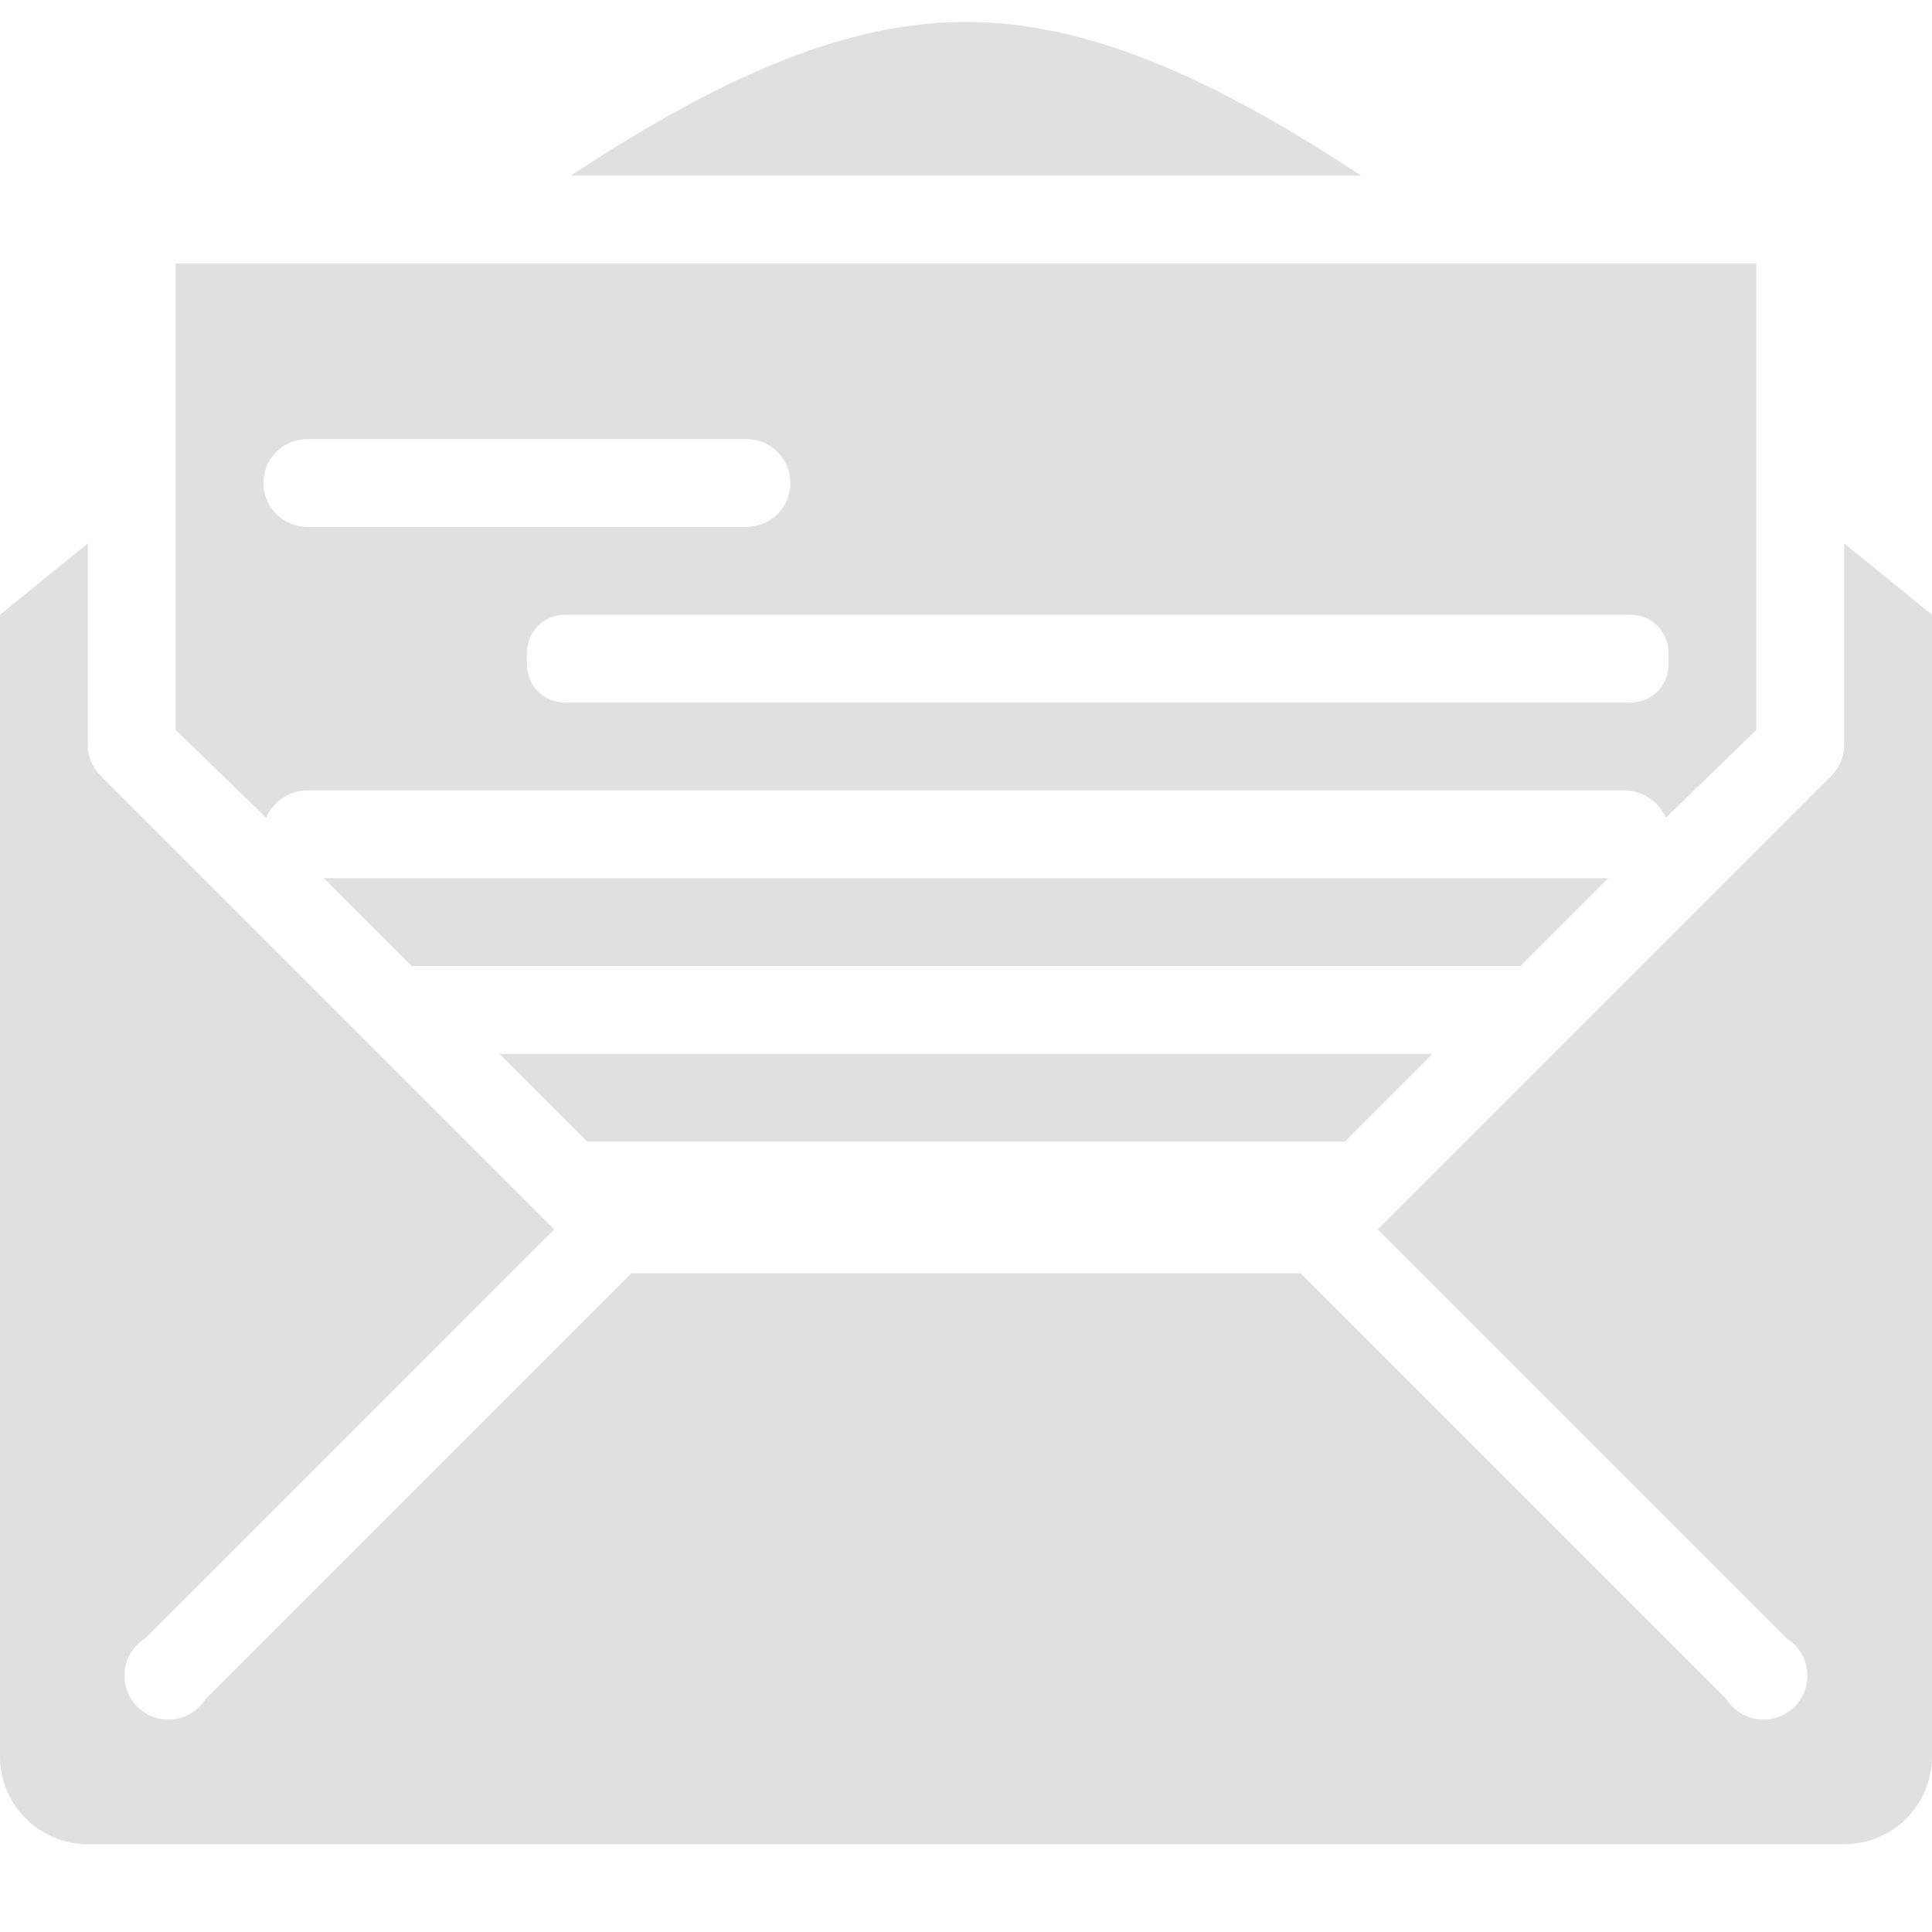
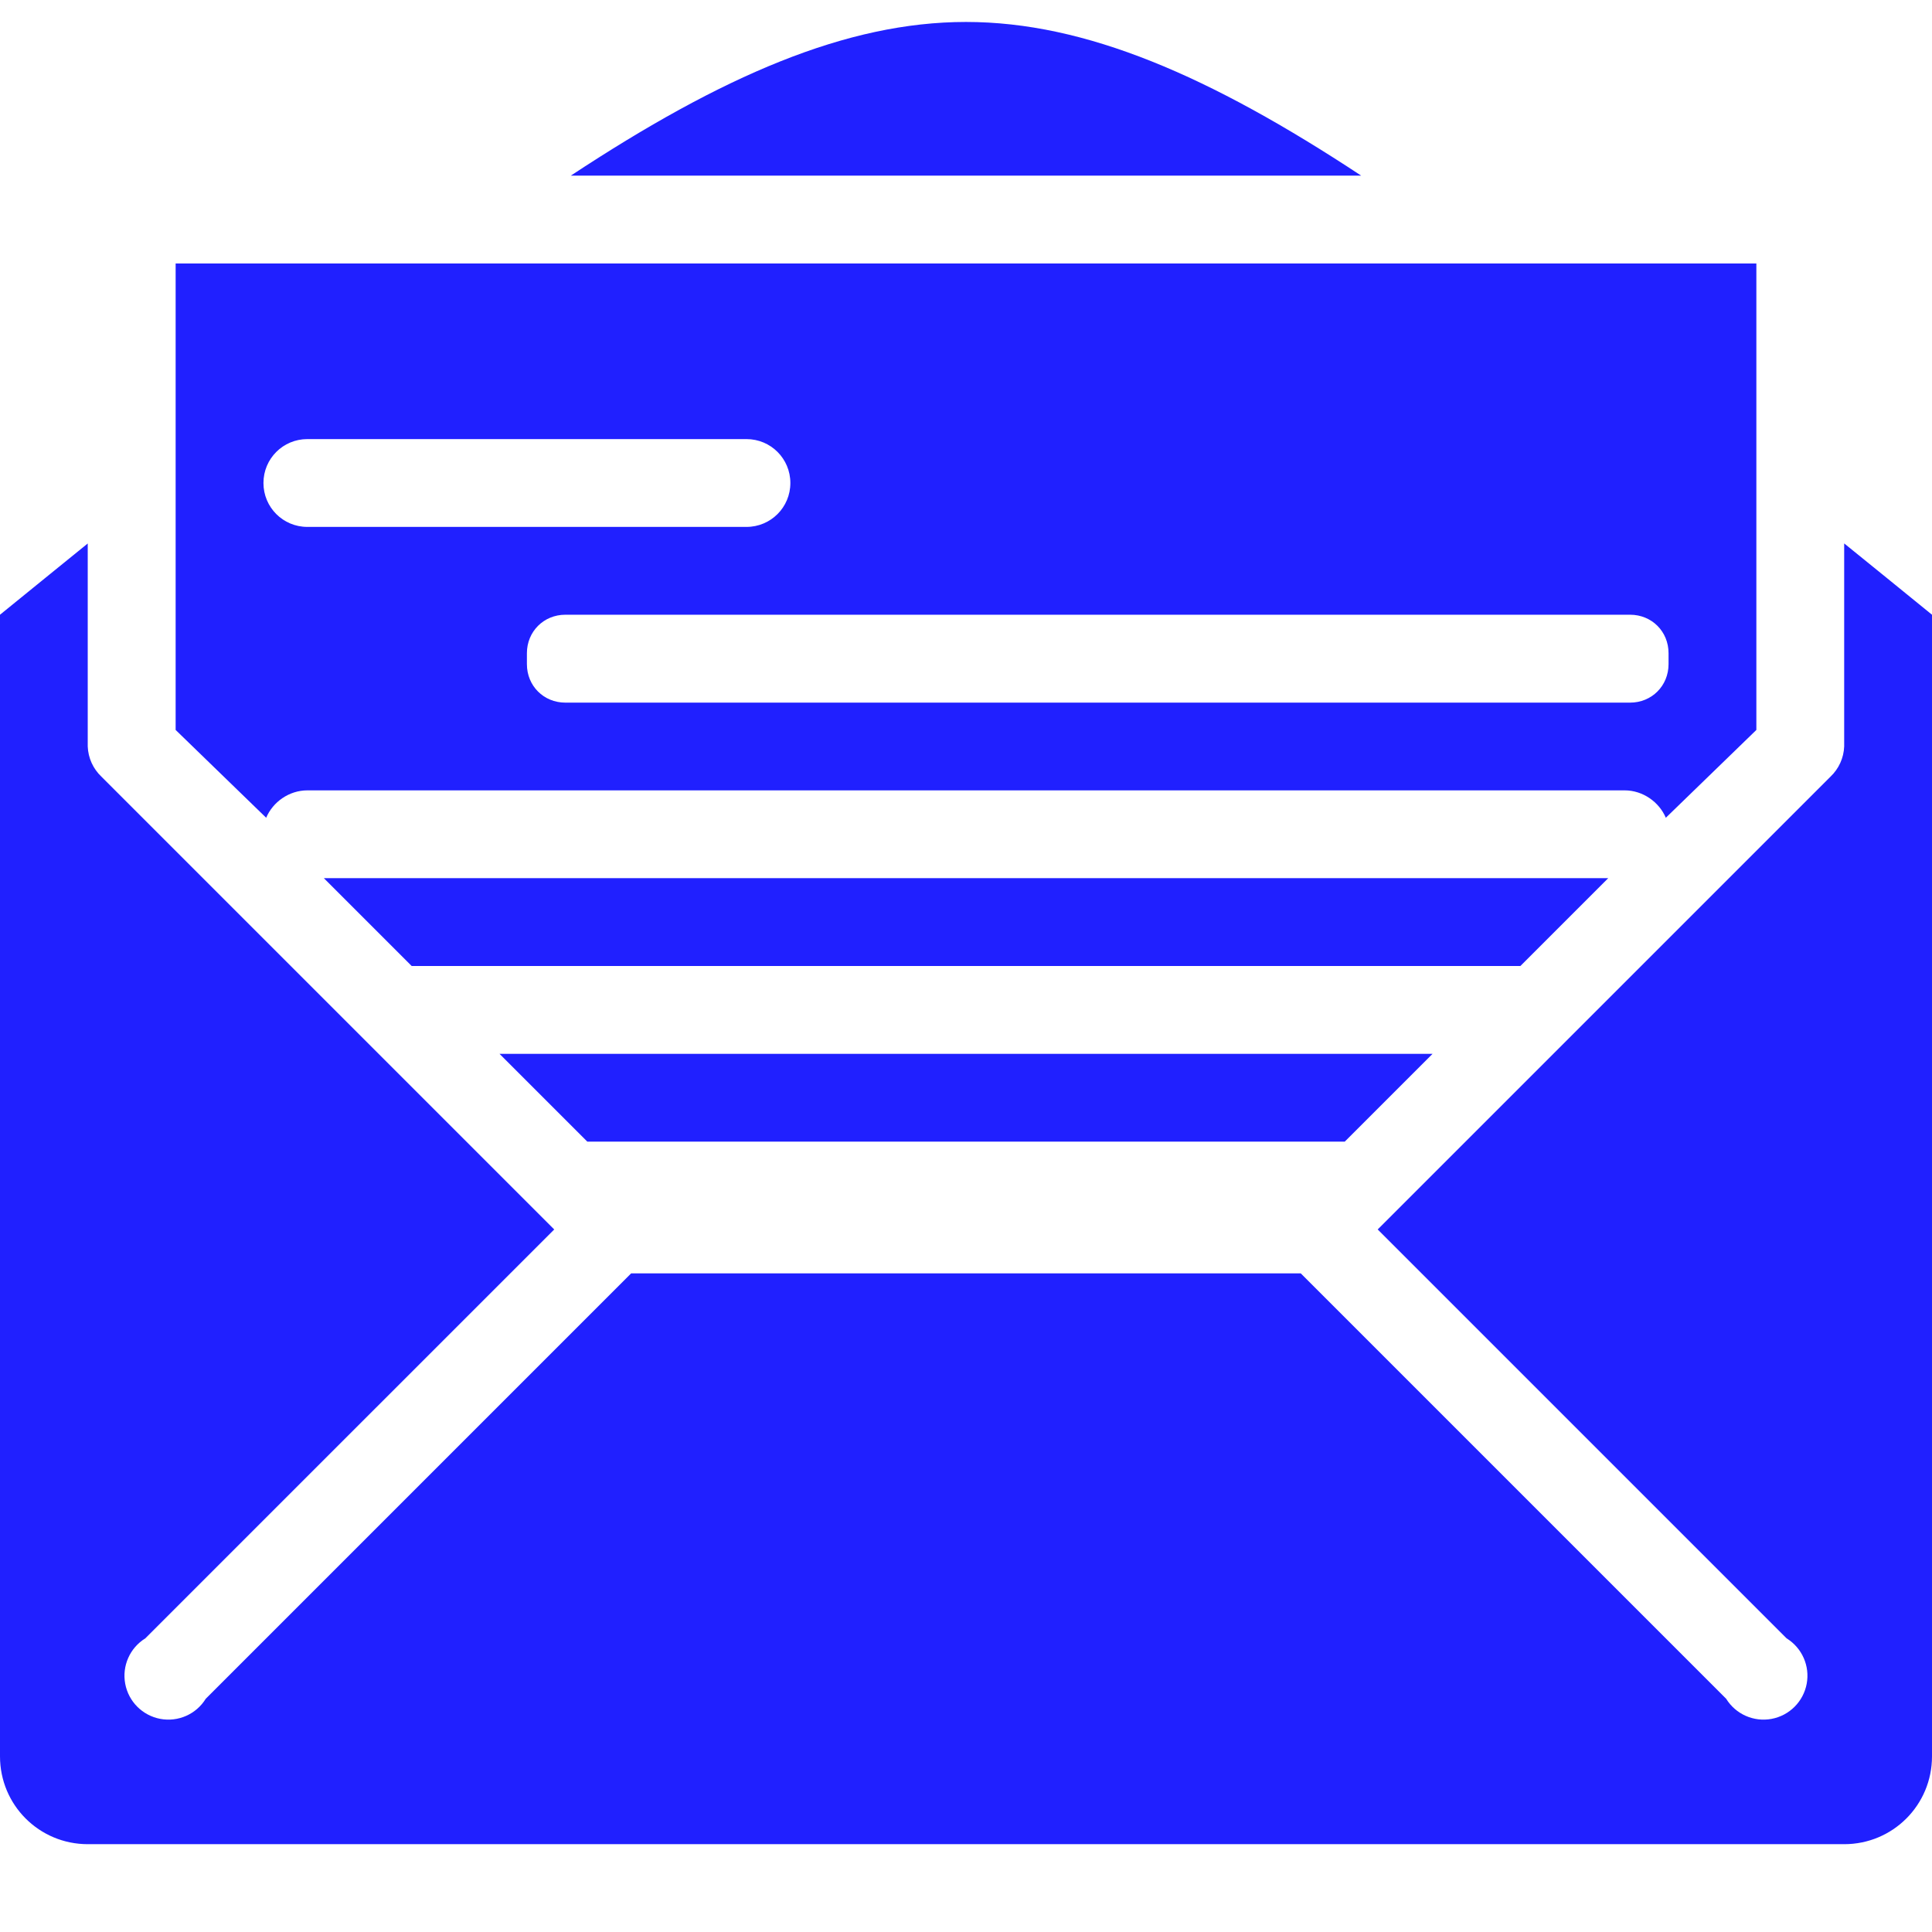
- <svg xmlns="http://www.w3.org/2000/svg" version="1.0" width="22" height="22" id="svg3727">
-   <defs id="defs3729" />
+ <svg xmlns="http://www.w3.org/2000/svg" id="svg3727" height="22" width="22" version="1.0">
+   <defs id="defs3615">
+     <style id="current-color-scheme" type="text/css">
+             .ColorScheme-Text {
+             color:#0000FF;
+             }
+             .ColorScheme-Background{
+             color:#E9E8E8;
+             }
+             .ColorScheme-ViewText {
+             color:#31363b;
+             }
+             .ColorScheme-ViewBackground{
+             color:#ffffff;
+             }
+             .ColorScheme-ViewHover {
+             color:#000000;
+             }
+             .ColorScheme-ViewFocus{
+             color:#5a5a5a;
+             }
+             .ColorScheme-ButtonText {
+             color:#31363b;
+             }
+             .ColorScheme-ButtonBackground{
+             color:#E9E8E8;
+             }
+             .ColorScheme-ButtonHover {
+             color:#1489ff;
+             }
+             .ColorScheme-ButtonFocus{
+             color:#2B74C7;
+             }
+         </style>
+   </defs>
  <g id="kmail" transform="translate(-29,3)">
-     <rect y="-3" x="1" height="22" width="22" id="rect3946" style="fill:none;stroke:none" />
-     <path id="rect3948" d="M 2,1 C 1.446,1 1,1.446 1,2 l 0,12 c 0,0.554 0.446,1 1,1 l 20,0 c 0.554,0 1,-0.446 1,-1 L 23,2 C 23,1.446 22.554,1 22,1 L 2,1 Z m 19.031,1.406 a 0.5,0.5 0 0 1 0.312,0.938 L 16.688,8 l 4.656,4.656 a 0.5,0.5 0 1 1 -0.688,0.688 L 16,8.688 12.344,12.344 12,12.719 11.656,12.344 8,8.688 3.344,13.344 a 0.5,0.5 0 1 1 -0.688,-0.688 L 7.312,8 2.656,3.344 A 0.5,0.5 0 0 1 2.906,2.5 0.5,0.5 0 0 1 3.344,2.656 l 4.844,4.875 A 0.5,0.5 0 0 1 8.219,7.562 l 0.125,0.062 a 0.5,0.5 0 0 1 0.125,0.188 l 3.531,3.5 3.531,-3.5 0.031,-0.031 A 0.5,0.5 0 0 1 15.688,7.625 l 0.125,-0.094 4.844,-4.875 a 0.5,0.5 0 0 1 0.375,-0.25 z" style="fill:#e0e0e0;fill-opacity:1;fill-rule:nonzero;stroke:none" />
+     <rect id="rect3946" style="fill:none" height="22" width="22" y="-3" x="1" />
+     <path id="rect3948" style="fill:currentColor;opacity:.875" class="ColorScheme-Text" d="m2 1c-.554 0-1 .446-1 1v12c0 .554.446 1 1 1h20c.554 0 1-.446 1-1v-12c0-.554-.446-1-1-1h-20zm19.031 1.406a.5 .5 0 0 1 .312 .938l-4.656 4.656 4.656 4.656a.5 .5 0 1 1 -.688 .688l-4.656-4.657-3.656 3.656-.344.375-.344-.375-3.656-3.656-4.656 4.657a.5 .5 0 1 1 -.688 -.688l4.656-4.656-4.656-4.656a.5 .5 0 0 1 0.25 -.844 .5 .5 0 0 1 .438 .156l4.844 4.875a.5 .5 0 0 1 .031 .031l.125.062a.5 .5 0 0 1 .125 .188l3.531 3.5 3.531-3.5.031-.031a.5 .5 0 0 1 .126 -.156l.125-.094 4.844-4.875a.5 .5 0 0 1 .375 -.25z" />
  </g>
  <g id="mail-unread-new" transform="translate(-29,3)">
-     <rect style="fill:none;stroke:none" id="rect3989" width="22" height="22" x="29" y="-3" />
-     <path id="rect4011" d="m 40,-2.75 c -1.361,0 -2.777,0.614 -4.5,1.75 l 9,0 C 42.777,-2.136 41.361,-2.75 40,-2.75 Z M 31,0 31,2.406 31,5 l 0,0.312 1.031,1 C 32.107,6.133 32.292,6 32.5,6 l 15,0 c 0.208,0 0.393,0.133 0.469,0.312 L 49,5.312 49,5 49,2.406 49,0 45.938,0 34.062,0 31,0 Z m 1.5,2 5,0 C 37.777,2 38,2.223 38,2.5 38,2.777 37.777,3 37.5,3 l -5,0 C 32.223,3 32,2.777 32,2.5 32,2.223 32.223,2 32.5,2 Z M 30,3.188 C 29.647,3.475 29.378,3.691 29,4 l 0,13 c 0,0.554 0.446,1 1,1 l 20,0 c 0.554,0 1,-0.446 1,-1 L 51,4 C 50.622,3.691 50.353,3.475 50,3.188 L 50,5.5 A 0.5,0.5 0 0 1 49.844,5.844 L 44.688,11 l 4.656,4.656 a 0.5,0.5 0 1 1 -0.688,0.688 L 43.812,11.5 l -7.625,0 -4.844,4.844 a 0.5,0.5 0 1 1 -0.688,-0.688 L 35.312,11 30.156,5.844 A 0.5,0.5 0 0 1 30,5.5 L 30,3.188 Z M 35.438,4 47.562,4 C 47.809,4 48,4.191 48,4.438 l 0,0.125 C 48,4.809 47.809,5 47.562,5 L 35.438,5 C 35.191,5 35,4.809 35,4.562 l 0,-0.125 C 35,4.191 35.191,4 35.438,4 Z m -2.75,3 1,1 12.625,0 1,-1 -14.625,0 z m 2,2 1,1 8.625,0 1,-1 -10.625,0 z" style="fill:#e0e0e0;fill-opacity:1;fill-rule:nonzero;stroke:none" />
+     <rect id="rect3989" style="fill:none" height="22" width="22" y="-3" x="29" />
+     <path id="rect4011" d="m40-2.75c-1.361 0-2.777.614-4.5 1.75h9c-1.723-1.136-3.139-1.75-4.5-1.75zm-9 2.75v2.406 2.594.312l1.031 1c.076-.18.261-.312.469-.312h15c.208 0 .393.133.469.312l1.031-1v-.312-2.594-2.406h-3.062-11.876-3.062zm1.5 2h5c.277 0 .5.223.5.5s-.223.5-.5.5h-5c-.277 0-.5-.223-.5-.5s.223-.5.5-.5zm-2.5 1.188c-.353.288-.622.503-1 .812v13c0 .554.446 1 1 1h20c.554 0 1-.446 1-1v-13c-.378-.309-.647-.525-1-.812v2.312a.5 .5 0 0 1 -.156 .344l-5.156 5.156 4.656 4.656a.5 .5 0 1 1 -.688 .688l-4.844-4.844h-7.625l-4.844 4.844a.5 .5 0 1 1 -.688 -.688l4.656-4.656-5.156-5.156a.5 .5 0 0 1 -.156 -.344v-2.312zm5.438.812h12.124c.247 0 .438.191.438.438v.125c0 .246-.191.438-.438.438h-12.124c-.247 0-.438-.191-.438-.438v-.125c0-.246.191-.438.438-.438zm-2.75 3 1 1h12.625l1-1h-14.625zm2 2 1 1h8.625l1-1h-10.625z" style="fill:currentColor;opacity:.875" class="ColorScheme-Text" />
  </g>
</svg>
